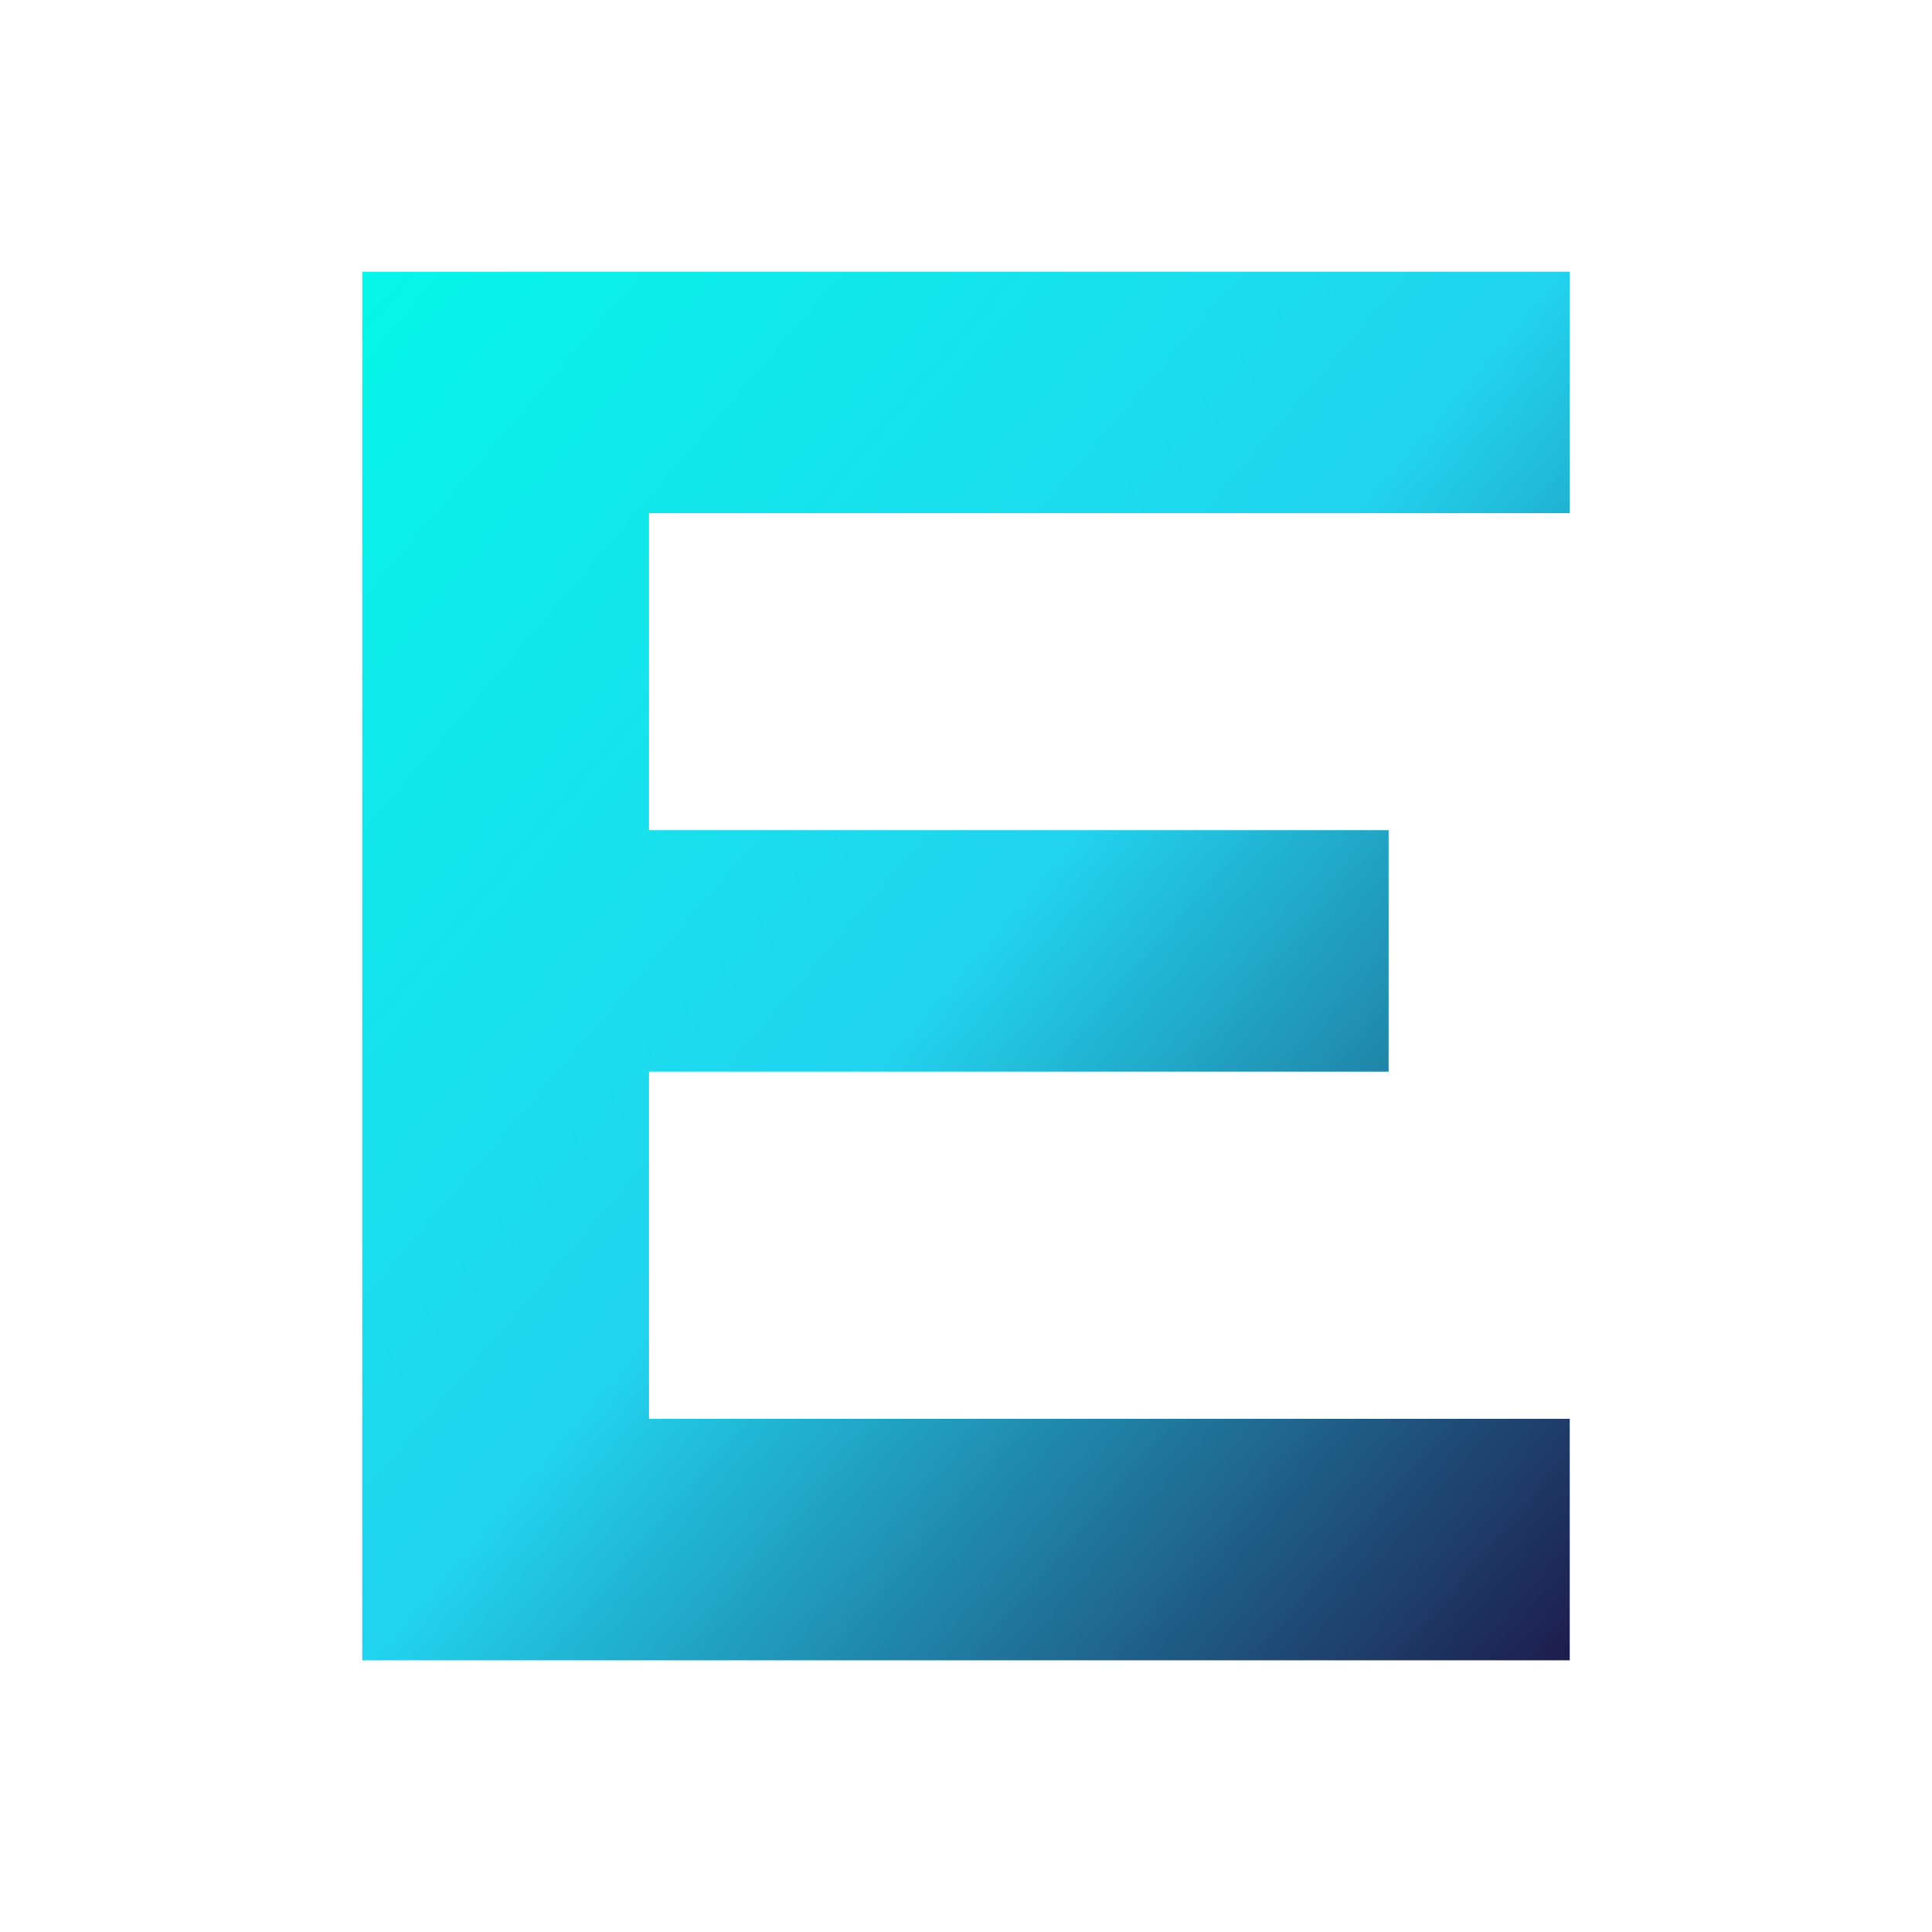
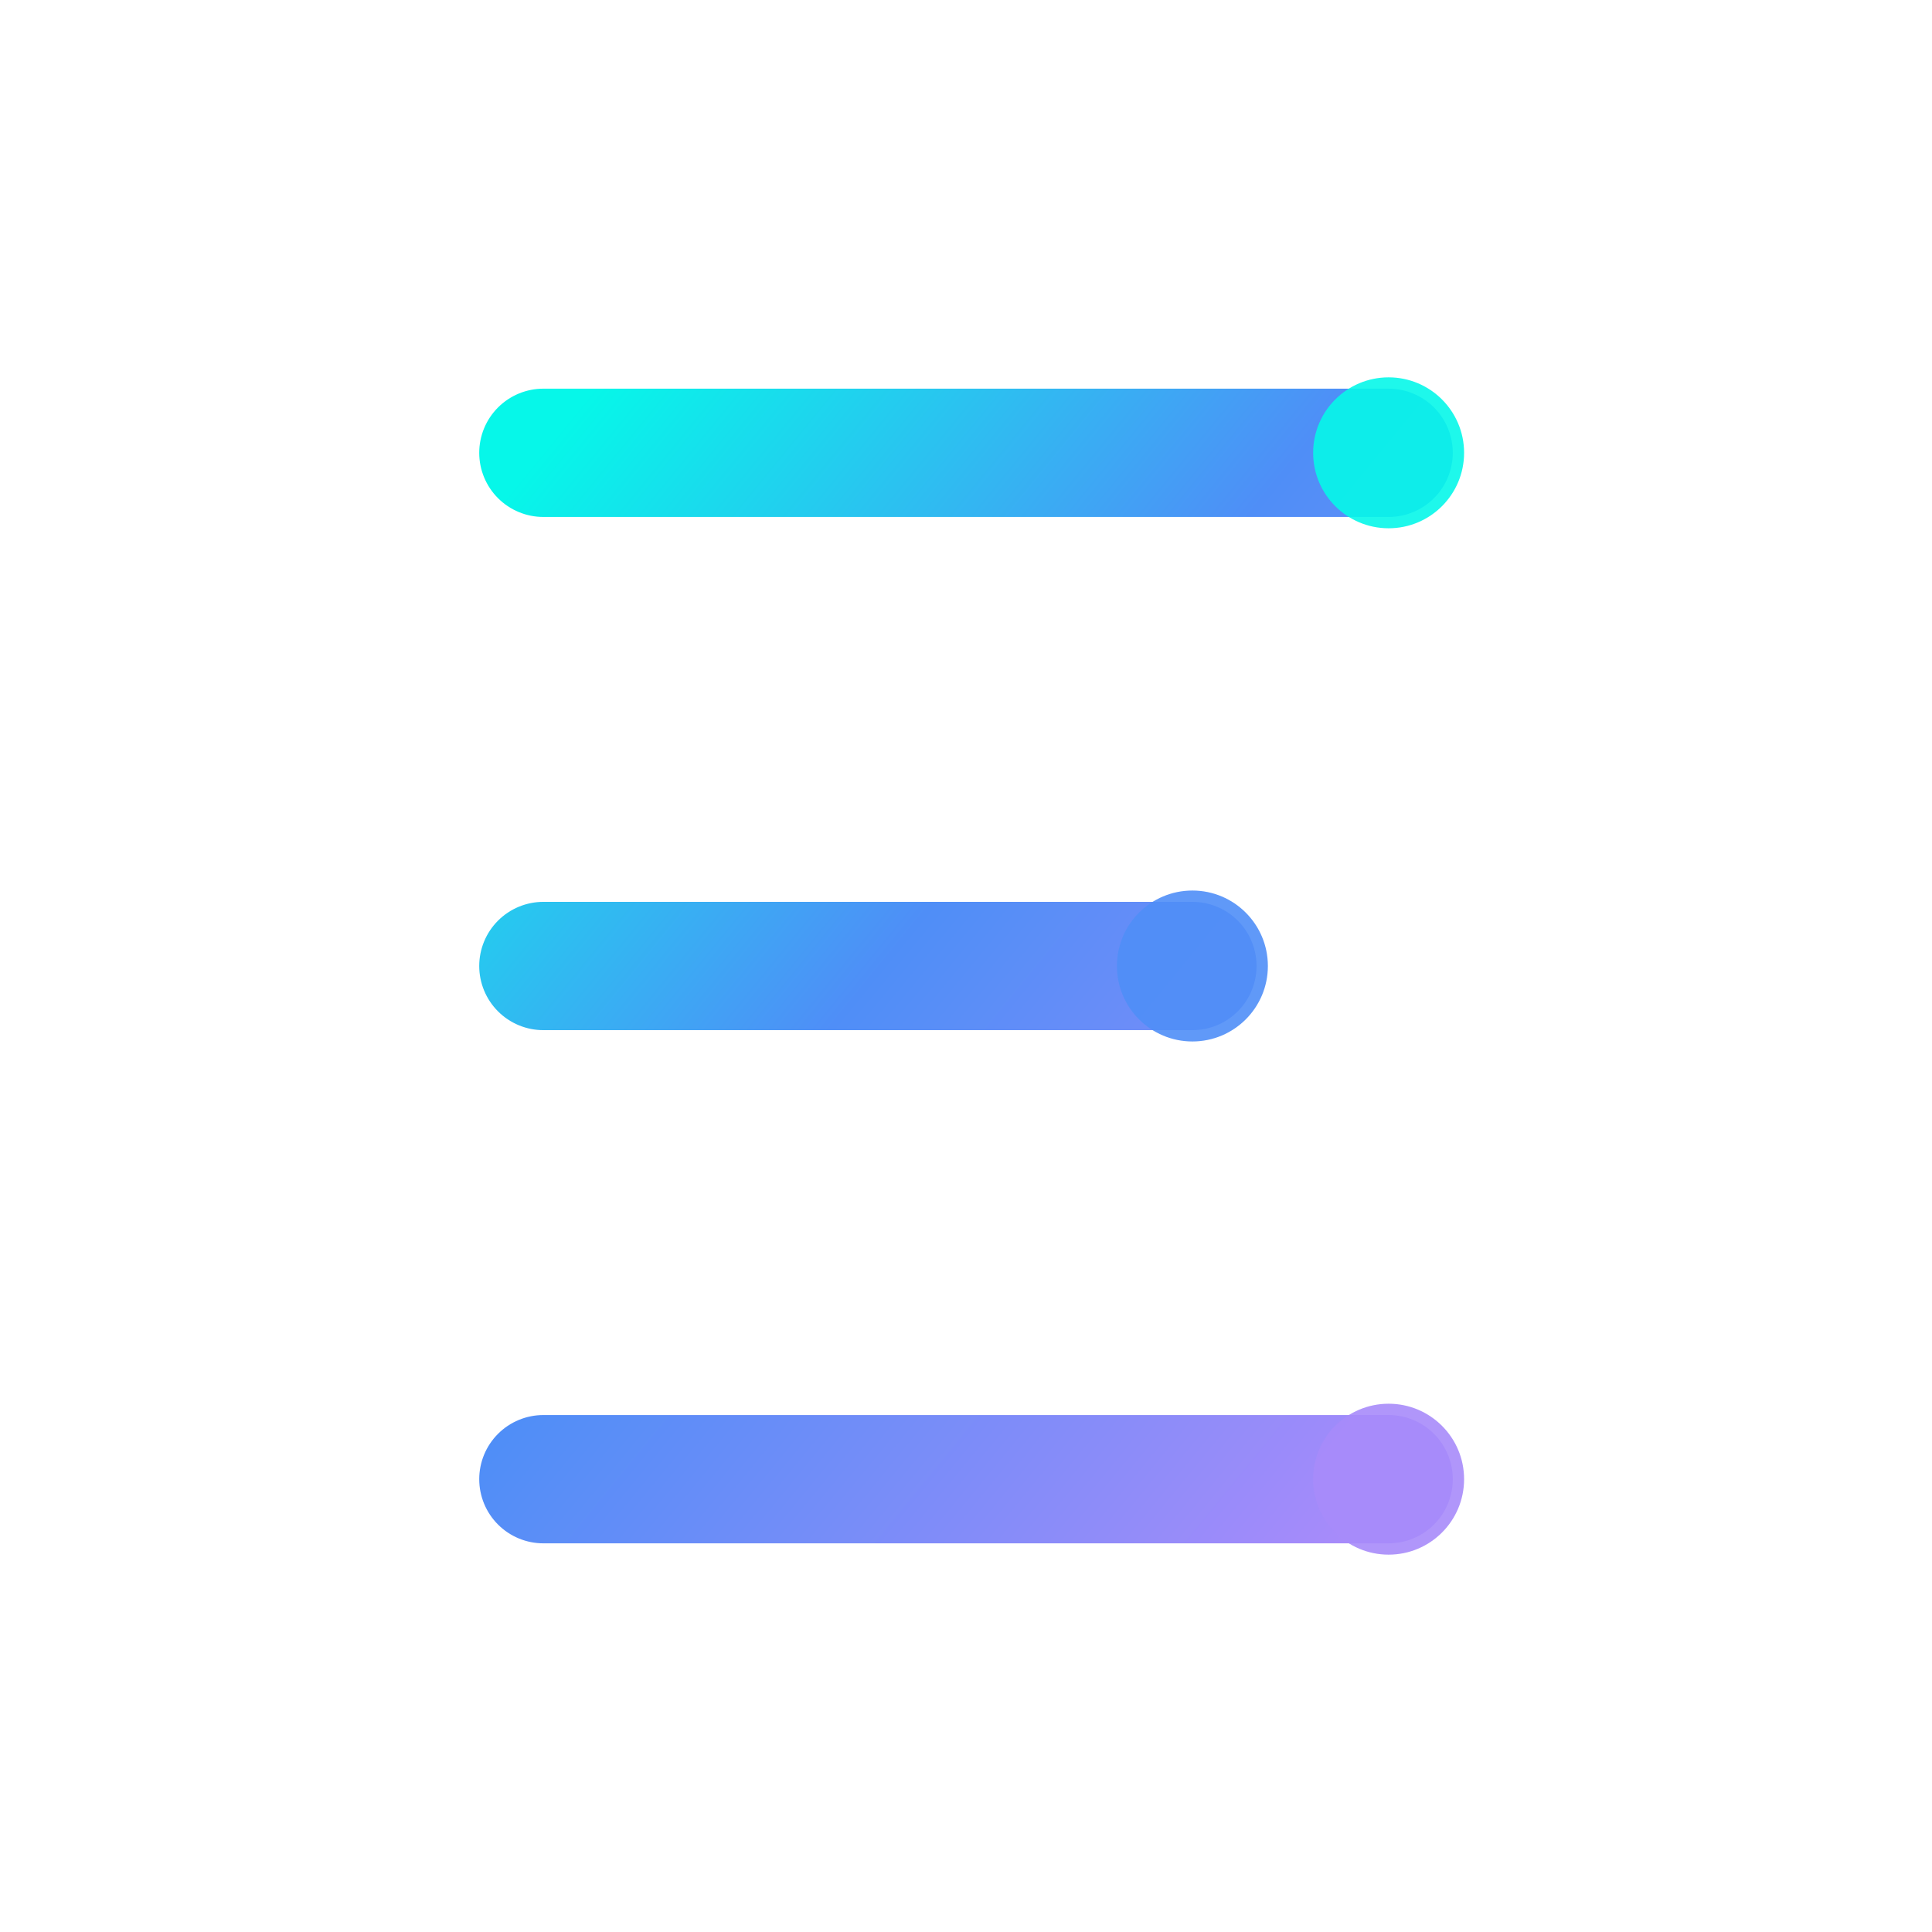
<svg xmlns="http://www.w3.org/2000/svg" viewBox="0 0 512 512">
  <defs>
    <linearGradient id="g1" x1="0%" y1="0%" x2="100%" y2="100%">
      <stop offset="0%" stop-color="#06F7E9" />
-       <stop offset="50%" stop-color="#22D3EE" />
-       <stop offset="100%" stop-color="#1E1B4B" />
+       <stop offset="45%" stop-color="#4f8ef7" />
+       <stop offset="100%" stop-color="#a78bfa" />
    </linearGradient>
  </defs>
-   <path d="M96,72 L96,440 L416,440 L416,376 L172,376 L172,284 L368,284 L368,220 L172,220 L172,136 L416,136 L416,72 Z" fill="url(#g1)" />
+   <path d="M144 120h224M144 256h172M144 392h224" stroke="url(#g1)" stroke-width="34" stroke-linecap="round" fill="none" />
+   <path d="M144 120v272" stroke="url(#g1)" stroke-width="34" stroke-linecap="round" fill="none" />
+   <circle cx="368" cy="120" r="20" fill="#06F7E9" opacity=".9" />
+   <circle cx="316" cy="256" r="20" fill="#4f8ef7" opacity=".9" />
+   <circle cx="368" cy="392" r="20" fill="#a78bfa" opacity=".9" />
</svg>
